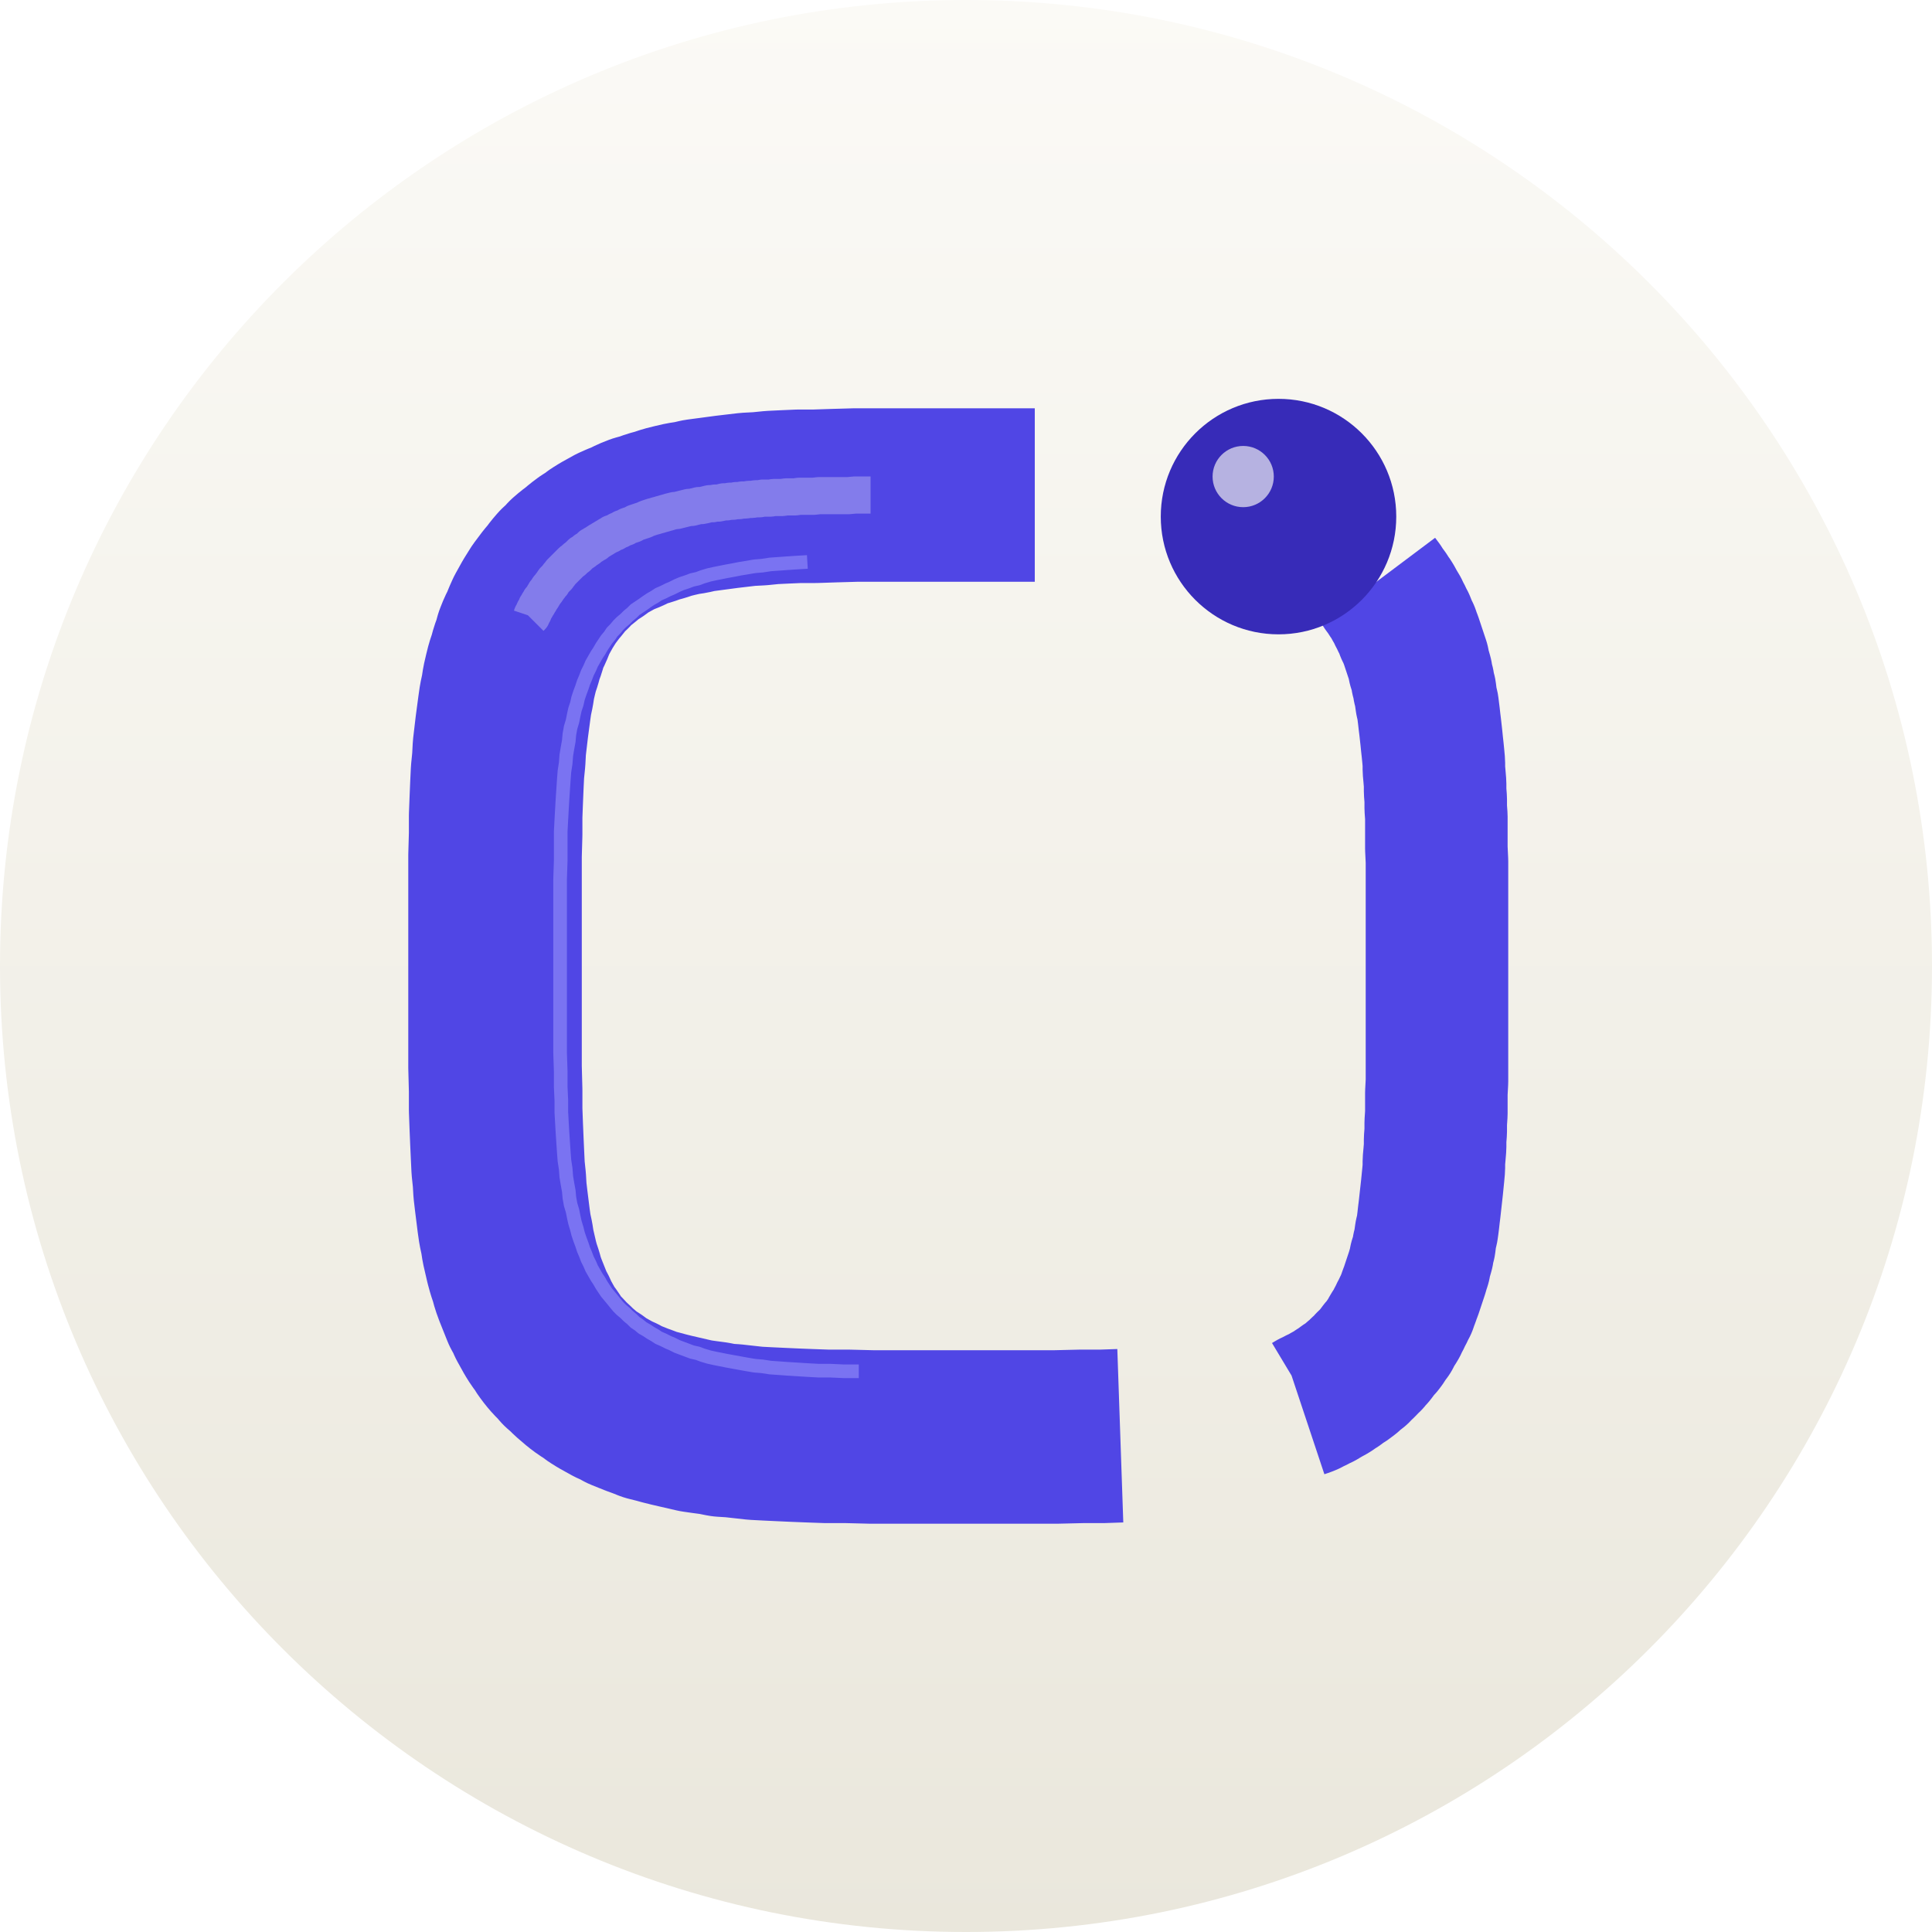
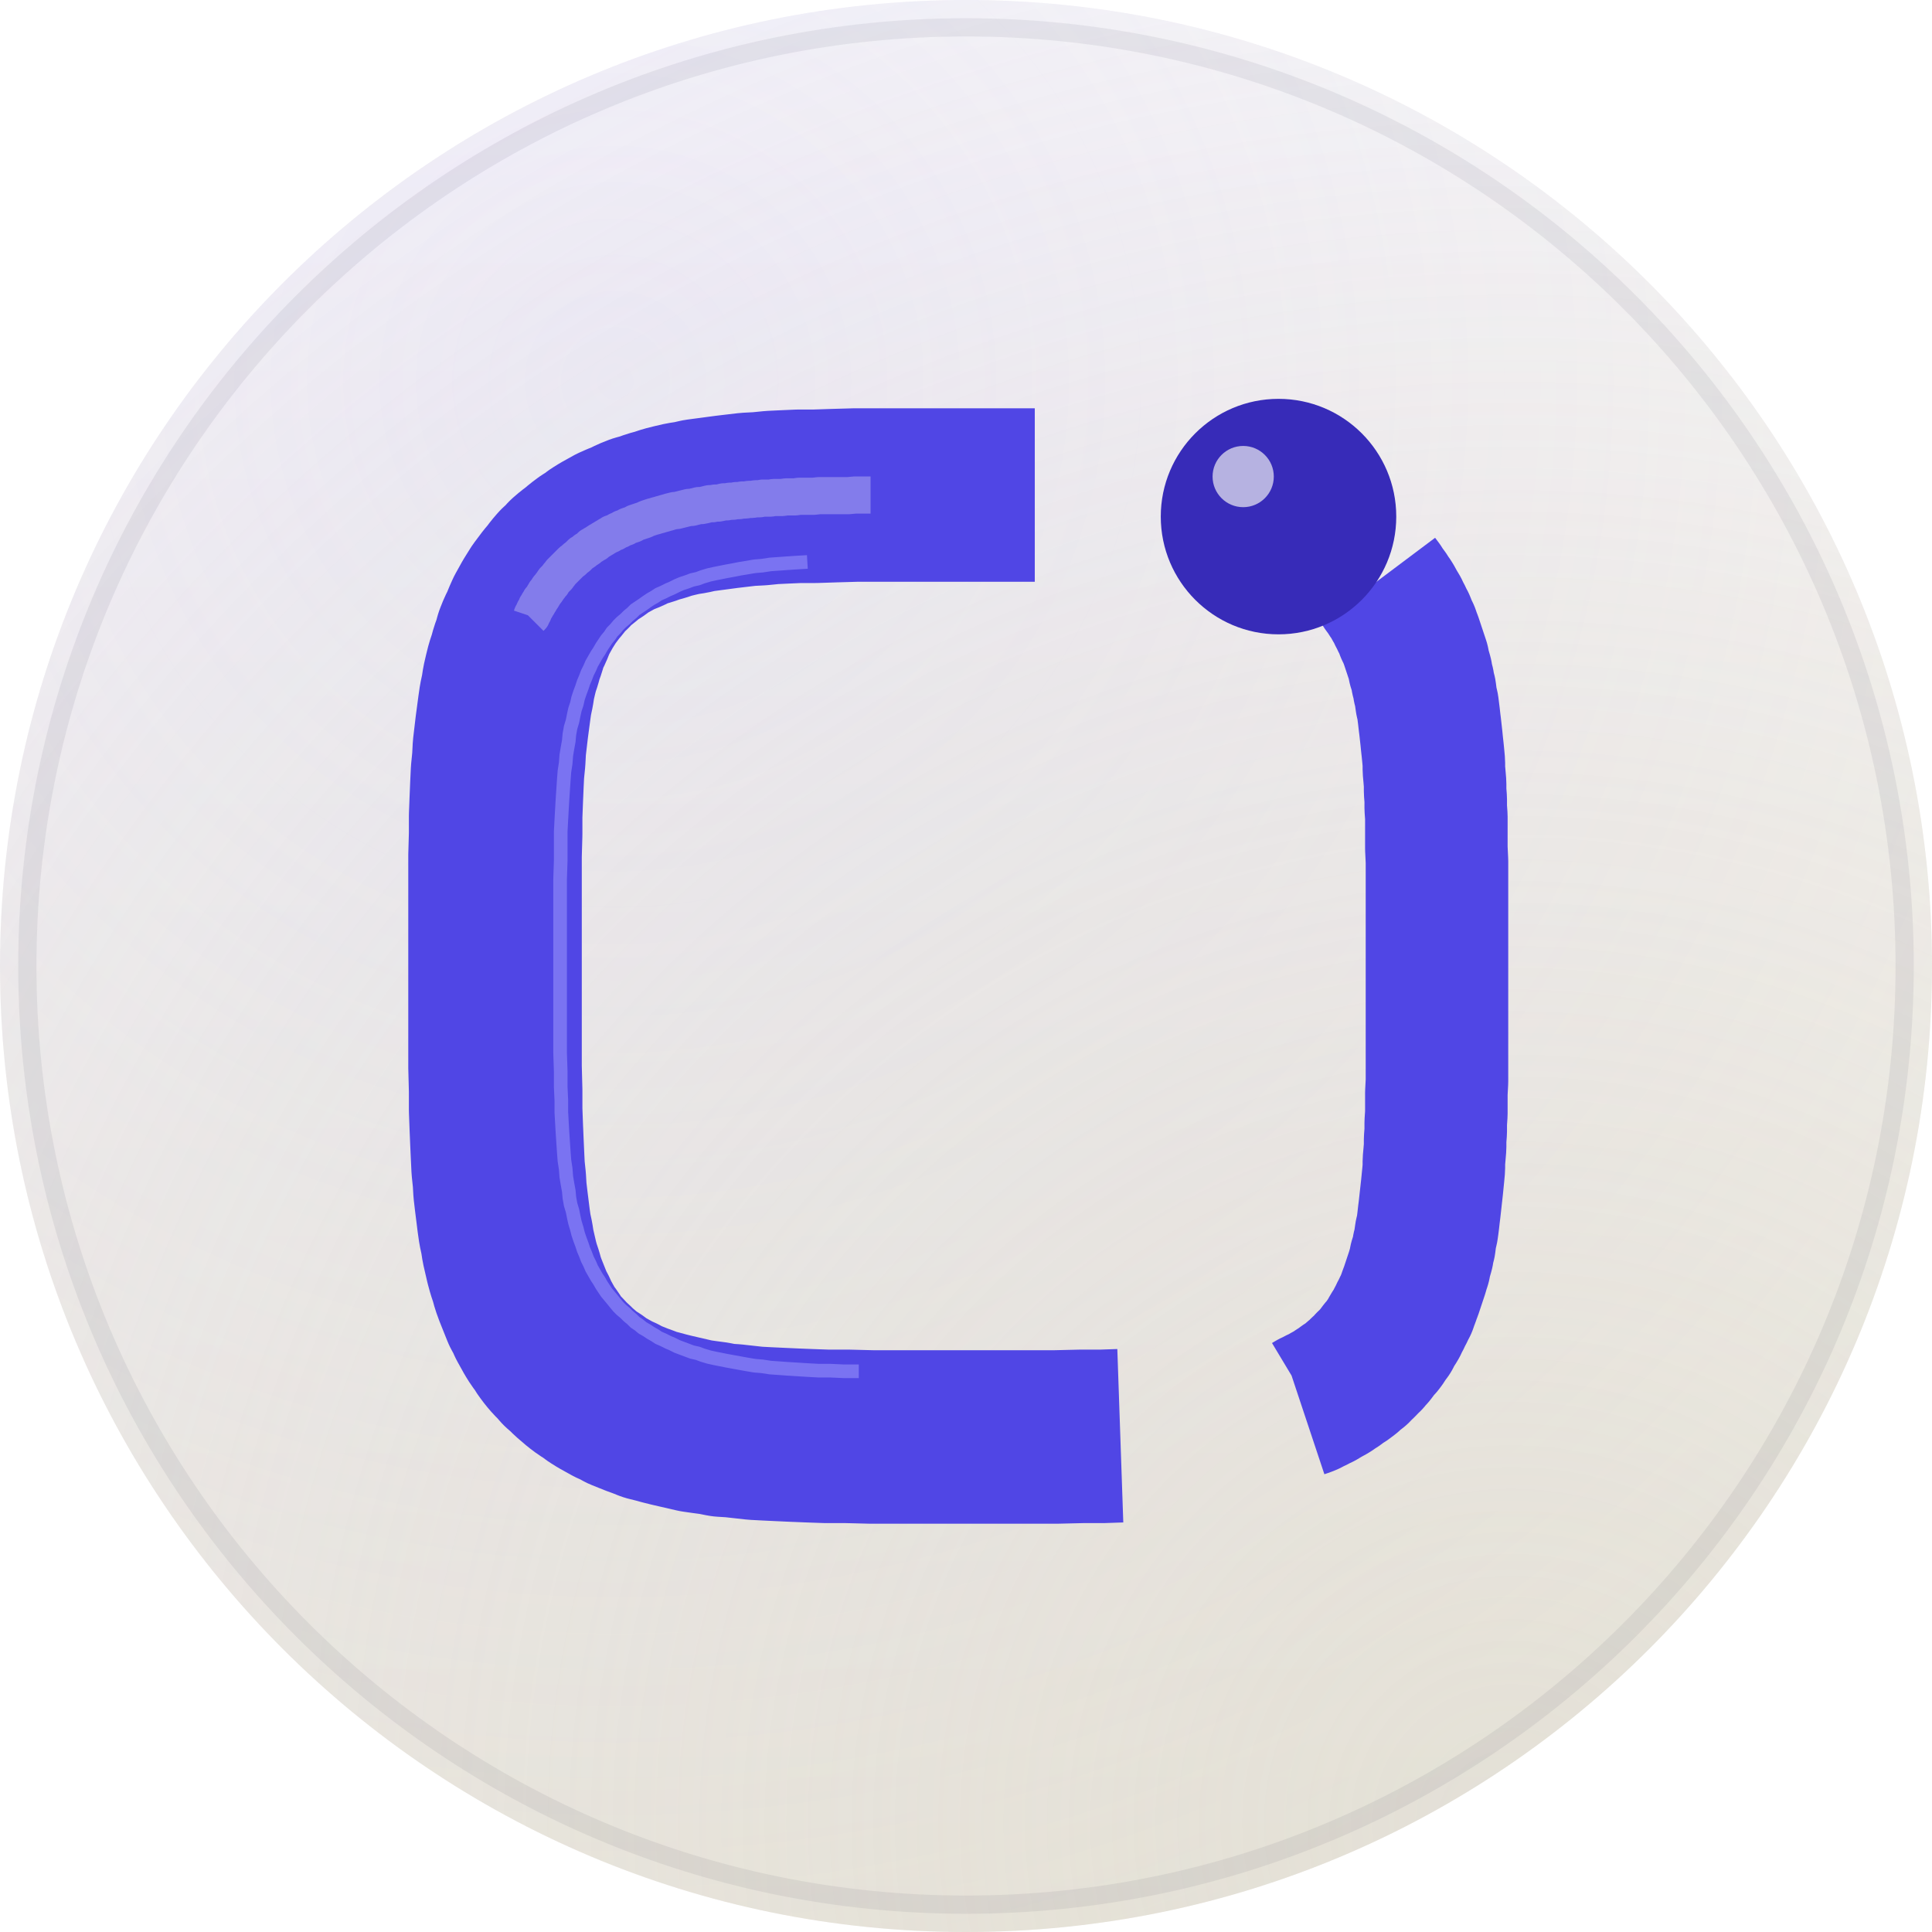
<svg xmlns="http://www.w3.org/2000/svg" viewBox="0 0 212 212">
  <defs>
    <linearGradient id="bgg" x1="0" y1="0" x2="0" y2="1">
-       <stop offset="0" stop-color="#FBFAF6" />
-       <stop offset="1" stop-color="#EAE7DC" />
+       <stop offset="0" stop-color="#FCFBF8" />
+       <stop offset="1" stop-color="#ECE9DF" />
    </linearGradient>
+     <radialGradient id="cgl" cx="0.32" cy="0.20" r="0.95">
+       <stop offset="0" stop-color="#B9B2FF" stop-opacity="0.2" />
+       <stop offset="1" stop-color="#B9B2FF" stop-opacity="0" />
+     </radialGradient>
+     <radialGradient id="cvg" cx="0.78" cy="0.94" r="1.08">
+       <stop offset="0" stop-color="#D8D3C4" stop-opacity="0.38" />
+       <stop offset="1" stop-color="#D8D3C4" stop-opacity="0" />
+     </radialGradient>
  </defs>
  <circle cx="106.0" cy="106.0" r="106.0" fill="url(#bgg)" />
+   <circle cx="106.0" cy="106.0" r="106.0" fill="url(#cgl)" />
+   <circle cx="106.0" cy="106.0" r="106.0" fill="url(#cvg)" />
  <g transform="translate(106.0,106.0) scale(0.68) translate(-106,-106)">
    <path d="M 130.9 181.8 L 128.0 181.9 L 124.7 181.9 L 120.5 182.0 L 114.1 182.0 L 96.6 182.0 L 90.8 182.0 L 86.8 181.9 L 83.5 181.9 L 80.7 181.8 L 78.2 181.7 L 76.0 181.6 L 73.9 181.5 L 72.0 181.4 L 70.2 181.2 L 68.4 181.0 L 66.8 180.9 L 65.3 180.6 L 63.8 180.4 L 62.4 180.2 L 61.1 179.9 L 59.8 179.6 L 58.5 179.3 L 57.3 179.0 L 56.2 178.7 L 55.0 178.4 L 54.0 178.0 L 52.9 177.6 L 51.9 177.2 L 50.9 176.8 L 50.0 176.3 L 49.1 175.9 L 48.2 175.4 L 47.3 174.9 L 46.5 174.4 L 45.7 173.8 L 44.9 173.3 L 44.1 172.7 L 43.4 172.1 L 42.7 171.5 L 42.0 170.8 L 41.3 170.2 L 40.7 169.5 L 40.0 168.8 L 39.4 168.1 L 38.8 167.3 L 38.3 166.5 L 37.7 165.7 L 37.2 164.9 L 36.7 164.0 L 36.2 163.1 L 35.8 162.2 L 35.3 161.3 L 34.9 160.3 L 34.5 159.3 L 34.1 158.3 L 33.7 157.2 L 33.4 156.1 L 33.0 154.9 L 32.7 153.8 L 32.4 152.5 L 32.1 151.2 L 31.9 149.9 L 31.6 148.5 L 31.4 147.1 L 31.2 145.5 L 31.0 143.9 L 30.8 142.2 L 30.7 140.5 L 30.5 138.6 L 30.4 136.5 L 30.3 134.3 L 30.2 131.9 L 30.1 129.2 L 30.1 126.1 L 30.0 122.3 L 30.0 117.1 L 30.0 100.4 L 30.0 92.7 L 30.0 88.2 L 30.1 84.7 L 30.1 81.8 L 30.2 79.2 L 30.3 76.8 L 30.4 74.7 L 30.6 72.7 L 30.7 70.8 L 30.9 69.1 L 31.1 67.4 L 31.3 65.9 L 31.5 64.4 L 31.7 63.0 L 32.0 61.6 L 32.2 60.3 L 32.5 59.0 L 32.8 57.8 L 33.2 56.6 L 33.5 55.5 L 33.9 54.4 L 34.2 53.3 L 34.6 52.3 L 35.1 51.3 L 35.5 50.3 L 35.9 49.4 L 36.4 48.5 L 36.9 47.6 L 37.4 46.8 L 37.9 46.0 L 38.5 45.2 L 39.1 44.4 L 39.7 43.7 L 40.3 42.9 L 40.9 42.2 L 41.6 41.6 L 42.2 40.9 L 42.9 40.3 L 43.7 39.7 L 44.4 39.1 L 45.2 38.5 L 46.0 38.0 L 46.8 37.4 L 47.6 36.9 L 48.5 36.4 L 49.4 35.9 L 50.3 35.5 L 51.3 35.1 L 52.3 34.6 L 53.3 34.2 L 54.4 33.9 L 55.5 33.5 L 56.6 33.2 L 57.8 32.8 L 59.0 32.5 L 60.3 32.2 L 61.6 32.0 L 62.9 31.7 L 64.4 31.5 L 65.9 31.3 L 67.4 31.1 L 69.1 30.9 L 70.8 30.7 L 72.7 30.6 L 74.7 30.4 L 76.8 30.3 L 79.1 30.2 L 81.7 30.2 L 84.7 30.1 L 88.2 30.0 L 92.6 30.0 L 100.4 30.0 L 117.1 30.0" fill="none" stroke="#5046E5" stroke-width="28.0" stroke-linecap="butt" stroke-linejoin="round" />
    <path d="M 172.5 43.8 L 172.8 44.2 L 173.1 44.6 L 173.4 45.1 L 173.7 45.5 L 174.0 45.9 L 174.3 46.4 L 174.6 46.8 L 174.9 47.3 L 175.1 47.7 L 175.4 48.2 L 175.7 48.7 L 175.9 49.2 L 176.2 49.7 L 176.4 50.2 L 176.7 50.7 L 176.9 51.2 L 177.1 51.8 L 177.4 52.3 L 177.6 52.9 L 177.8 53.4 L 178.0 54.0 L 178.2 54.6 L 178.4 55.2 L 178.6 55.8 L 178.8 56.4 L 179.0 57.0 L 179.1 57.7 L 179.3 58.3 L 179.5 59.0 L 179.6 59.7 L 179.8 60.4 L 179.9 61.1 L 180.1 61.8 L 180.2 62.6 L 180.3 63.3 L 180.5 64.1 L 180.6 64.9 L 180.7 65.7 L 180.8 66.6 L 180.9 67.4 L 181.0 68.3 L 181.1 69.2 L 181.2 70.2 L 181.3 71.1 L 181.4 72.1 L 181.5 73.2 L 181.5 74.3 L 181.6 75.4 L 181.7 76.6 L 181.7 77.8 L 181.8 79.1 L 181.8 80.5 L 181.9 81.9 L 181.9 83.5 L 181.9 85.2 L 181.9 87.0 L 182.0 89.1 L 182.0 91.6 L 182.0 94.5 L 182.0 98.9 L 182.0 112.0 L 182.0 116.8 L 182.0 120.0 L 182.0 122.5 L 182.0 124.6 L 181.9 126.5 L 181.9 128.2 L 181.9 129.8 L 181.8 131.3 L 181.8 132.7 L 181.7 134.0 L 181.7 135.2 L 181.6 136.4 L 181.5 137.5 L 181.5 138.6 L 181.4 139.7 L 181.3 140.7 L 181.2 141.7 L 181.1 142.6 L 181.0 143.5 L 180.9 144.4 L 180.8 145.3 L 180.7 146.1 L 180.6 147.0 L 180.5 147.8 L 180.4 148.5 L 180.2 149.3 L 180.1 150.0 L 180.0 150.8 L 179.8 151.5 L 179.7 152.2 L 179.5 152.9 L 179.3 153.5 L 179.2 154.2 L 179.0 154.8 L 178.8 155.5 L 178.6 156.1 L 178.4 156.7 L 178.2 157.3 L 178.0 157.9 L 177.8 158.5 L 177.6 159.0 L 177.4 159.6 L 177.2 160.1 L 177.0 160.7 L 176.7 161.2 L 176.5 161.7 L 176.2 162.2 L 176.0 162.7 L 175.7 163.2 L 175.5 163.7 L 175.2 164.2 L 174.9 164.6 L 174.6 165.1 L 174.4 165.6 L 174.1 166.0 L 173.8 166.4 L 173.5 166.9 L 173.2 167.3 L 172.8 167.7 L 172.5 168.1 L 172.2 168.5 L 171.9 168.9 L 171.5 169.3 L 171.2 169.7 L 170.8 170.0 L 170.5 170.4 L 170.1 170.8 L 169.7 171.1 L 169.4 171.5 L 169.0 171.8 L 168.6 172.1 L 168.2 172.5 L 167.8 172.8 L 167.4 173.1 L 166.9 173.4 L 166.5 173.7 L 166.1 174.0 L 165.6 174.3 L 165.2 174.6 L 164.7 174.9 L 164.3 175.1 L 163.8 175.4 L 163.3 175.7 L 162.8 175.9 L 162.3 176.2 L 161.8 176.4 L 161.3 176.7 L 160.8 176.9 L 160.2 177.1" fill="none" stroke="#5046E5" stroke-width="23.0" stroke-linecap="butt" stroke-linejoin="round" />
-     <path d="M 88.7 171.4 L 86.3 171.4 L 84.1 171.3 L 82.2 171.3 L 80.4 171.2 L 78.8 171.1 L 77.2 171.0 L 75.8 170.9 L 74.4 170.8 L 73.1 170.6 L 71.9 170.5 L 70.7 170.3 L 69.6 170.1 L 68.5 169.9 L 67.4 169.7 L 66.4 169.5 L 65.4 169.3 L 64.5 169.1 L 63.5 168.8 L 62.7 168.5 L 61.8 168.3 L 61.0 168.0 L 60.2 167.7 L 59.4 167.4 L 58.6 167.0 L 57.9 166.7 L 57.1 166.3 L 56.4 166.0 L 55.8 165.6 L 55.1 165.2 L 54.5 164.8 L 53.8 164.4 L 53.2 163.9 L 52.6 163.5 L 52.1 163.0 L 51.5 162.5 L 51.0 162.0 L 50.4 161.5 L 49.9 161.0 L 49.4 160.4 L 49.0 159.9 L 48.5 159.3 L 48.0 158.7 L 47.6 158.1 L 47.2 157.5 L 46.8 156.8 L 46.4 156.2 L 46.0 155.5 L 45.6 154.8 L 45.3 154.1 L 44.9 153.3 L 44.6 152.5 L 44.3 151.8 L 44.0 150.9 L 43.7 150.1 L 43.4 149.2 L 43.2 148.4 L 42.9 147.4 L 42.7 146.5 L 42.5 145.5 L 42.2 144.5 L 42.0 143.4 L 41.9 142.3 L 41.7 141.2 L 41.5 140.0 L 41.4 138.7 L 41.2 137.4 L 41.1 136.1 L 41.0 134.6 L 40.9 133.1 L 40.8 131.4 L 40.7 129.6 L 40.7 127.7 L 40.6 125.5 L 40.6 123.0 L 40.5 120.0 L 40.5 116.1 L 40.5 106.6 L 40.5 95.9 L 40.5 92.0 L 40.6 89.0 L 40.6 86.5 L 40.6 84.3 L 40.7 82.4 L 40.8 80.6 L 40.9 78.9 L 41.0 77.4 L 41.1 75.9 L 41.2 74.6 L 41.4 73.3 L 41.5 72.0 L 41.7 70.8 L 41.9 69.7 L 42.0 68.6 L 42.2 67.5 L 42.5 66.5 L 42.7 65.5 L 42.9 64.6 L 43.2 63.7 L 43.4 62.8 L 43.7 61.9 L 44.0 61.1 L 44.3 60.2 L 44.6 59.5 L 44.9 58.7 L 45.3 57.9 L 45.6 57.2 L 46.0 56.5 L 46.4 55.8 L 46.8 55.2 L 47.2 54.5 L 47.6 53.9 L 48.0 53.3 L 48.5 52.7 L 48.9 52.1 L 49.4 51.6 L 49.9 51.0 L 50.4 50.5 L 51.0 50.0 L 51.5 49.5 L 52.1 49.0 L 52.6 48.5 L 53.2 48.1 L 53.8 47.7 L 54.5 47.2 L 55.1 46.8 L 55.8 46.4 L 56.4 46.0 L 57.1 45.7 L 57.9 45.3 L 58.6 45.0 L 59.4 44.6 L 60.1 44.3 L 61.0 44.0 L 61.8 43.7 L 62.7 43.5 L 63.5 43.2 L 64.5 42.9 L 65.4 42.7 L 66.4 42.5 L 67.4 42.3 L 68.5 42.1 L 69.5 41.9 L 70.7 41.7 L 71.9 41.5 L 73.1 41.4 L 74.4 41.2 L 75.8 41.1 L 77.2 41.0 L 78.7 40.9 L 80.4 40.8" fill="none" stroke="#A5A0FF" stroke-width="2.2" stroke-linecap="butt" stroke-linejoin="round" stroke-opacity="0.5" />
-     <path d="M 35.7 49.8 L 35.9 49.6 L 36.0 49.3 L 36.2 49.0 L 36.3 48.7 L 36.4 48.5 L 36.6 48.2 L 36.7 47.9 L 36.9 47.7 L 37.0 47.4 L 37.2 47.2 L 37.3 46.9 L 37.5 46.7 L 37.7 46.4 L 37.8 46.2 L 38.0 45.9 L 38.1 45.7 L 38.3 45.5 L 38.5 45.2 L 38.6 45.0 L 38.8 44.8 L 39.0 44.5 L 39.2 44.3 L 39.3 44.1 L 39.5 43.8 L 39.7 43.6 L 39.9 43.4 L 40.1 43.2 L 40.2 43.0 L 40.4 42.8 L 40.6 42.5 L 40.8 42.3 L 41.0 42.1 L 41.2 41.9 L 41.4 41.7 L 41.6 41.5 L 41.8 41.3 L 42.0 41.1 L 42.2 40.9 L 42.4 40.7 L 42.6 40.6 L 42.8 40.4 L 43.0 40.2 L 43.3 40.0 L 43.5 39.8 L 43.7 39.6 L 43.9 39.4 L 44.1 39.3 L 44.4 39.1 L 44.6 38.9 L 44.8 38.8 L 45.1 38.6 L 45.3 38.4 L 45.5 38.2 L 45.8 38.1 L 46.0 37.9 L 46.3 37.8 L 46.5 37.6 L 46.8 37.4 L 47.0 37.3 L 47.3 37.1 L 47.5 37.0 L 47.8 36.8 L 48.0 36.7 L 48.3 36.5 L 48.6 36.4 L 48.8 36.2 L 49.1 36.1 L 49.4 36.0 L 49.7 35.8 L 49.9 35.7 L 50.2 35.6 L 50.5 35.4 L 50.8 35.3 L 51.1 35.2 L 51.4 35.0 L 51.7 34.9 L 52.0 34.8 L 52.3 34.7 L 52.6 34.5 L 52.9 34.4 L 53.2 34.3 L 53.5 34.2 L 53.8 34.1 L 54.1 34.0 L 54.5 33.8 L 54.8 33.7 L 55.1 33.6 L 55.4 33.5 L 55.8 33.4 L 56.1 33.3 L 56.5 33.2 L 56.8 33.1 L 57.2 33.0 L 57.5 32.9 L 57.9 32.8 L 58.2 32.7 L 58.6 32.6 L 59.0 32.5 L 59.3 32.5 L 59.7 32.4 L 60.1 32.3 L 60.5 32.2 L 60.9 32.1 L 61.3 32.0 L 61.7 32.0 L 62.1 31.9 L 62.5 31.8 L 62.9 31.7 L 63.3 31.7 L 63.8 31.6 L 64.2 31.5 L 64.6 31.4 L 65.1 31.4 L 65.5 31.3 L 66.0 31.3 L 66.5 31.2 L 66.9 31.1 L 67.4 31.1 L 67.9 31.0 L 68.4 31.0 L 68.9 30.9 L 69.4 30.9 L 69.9 30.8 L 70.4 30.8 L 71.0 30.7 L 71.5 30.7 L 72.1 30.6 L 72.7 30.6 L 73.2 30.5 L 73.8 30.5 L 74.4 30.5 L 75.0 30.4 L 75.7 30.4 L 76.3 30.4 L 77.0 30.3 L 77.7 30.3 L 78.4 30.3 L 79.1 30.2 L 79.9 30.2 L 80.6 30.2 L 81.4 30.2 L 82.3 30.1 L 83.1 30.1 L 84.0 30.1 L 85.0 30.1 L 85.9 30.1 L 87.0 30.1 L 88.1 30.0 L 89.3 30.0 L 90.6 30.0" fill="none" stroke="#FBFAF7" stroke-width="6.0" stroke-linecap="butt" stroke-linejoin="round" stroke-opacity="0.3" />
    <circle cx="156.43" cy="33.48" r="19.0" fill="#372BB8" />
-     <circle cx="150.73" cy="27.02" r="4.94" fill="#FBFAF7" fill-opacity="0.65" />
+     <path data-l="hl" d="M 88.7 171.4 L 86.3 171.4 L 84.1 171.3 L 82.2 171.3 L 80.4 171.2 L 78.8 171.1 L 77.2 171.0 L 75.8 170.9 L 74.4 170.8 L 73.1 170.6 L 71.9 170.5 L 70.7 170.3 L 69.6 170.1 L 68.5 169.9 L 67.4 169.7 L 66.4 169.5 L 65.4 169.3 L 64.5 169.1 L 63.5 168.8 L 62.7 168.5 L 61.8 168.3 L 61.0 168.0 L 60.2 167.7 L 59.4 167.4 L 58.6 167.0 L 57.9 166.7 L 57.1 166.3 L 56.4 166.0 L 55.8 165.6 L 55.1 165.2 L 54.5 164.8 L 53.8 164.4 L 53.2 163.9 L 52.6 163.5 L 52.1 163.0 L 51.5 162.5 L 51.0 162.0 L 50.4 161.5 L 49.9 161.0 L 49.4 160.4 L 49.0 159.9 L 48.5 159.3 L 48.0 158.7 L 47.6 158.1 L 47.2 157.5 L 46.8 156.8 L 46.4 156.2 L 46.0 155.5 L 45.6 154.8 L 45.3 154.1 L 44.9 153.3 L 44.6 152.5 L 44.3 151.8 L 44.0 150.9 L 43.7 150.1 L 43.4 149.2 L 43.2 148.4 L 42.9 147.4 L 42.7 146.5 L 42.5 145.5 L 42.2 144.5 L 42.0 143.4 L 41.9 142.3 L 41.7 141.2 L 41.5 140.0 L 41.4 138.7 L 41.2 137.4 L 41.1 136.1 L 41.0 134.6 L 40.9 133.1 L 40.8 131.4 L 40.7 129.6 L 40.7 127.7 L 40.6 125.5 L 40.6 123.0 L 40.5 120.0 L 40.5 116.1 L 40.5 106.6 L 40.5 95.9 L 40.5 92.0 L 40.6 89.0 L 40.6 86.5 L 40.6 84.3 L 40.7 82.4 L 40.8 80.6 L 40.9 78.9 L 41.0 77.4 L 41.1 75.9 L 41.2 74.6 L 41.4 73.3 L 41.5 72.0 L 41.7 70.8 L 41.9 69.7 L 42.0 68.6 L 42.2 67.5 L 42.5 66.5 L 42.7 65.5 L 42.9 64.6 L 43.2 63.7 L 43.4 62.8 L 43.7 61.9 L 44.0 61.1 L 44.3 60.2 L 44.6 59.5 L 44.9 58.7 L 45.3 57.9 L 45.6 57.2 L 46.0 56.5 L 46.4 55.8 L 46.8 55.2 L 47.2 54.5 L 47.6 53.9 L 48.0 53.3 L 48.5 52.7 L 48.9 52.1 L 49.4 51.6 L 49.9 51.0 L 50.4 50.5 L 51.0 50.0 L 51.5 49.5 L 52.1 49.0 L 52.6 48.5 L 53.2 48.1 L 53.8 47.7 L 54.5 47.2 L 55.1 46.8 L 55.8 46.4 L 56.4 46.0 L 57.1 45.7 L 57.9 45.3 L 58.6 45.0 L 59.4 44.6 L 60.1 44.3 L 61.0 44.0 L 61.8 43.7 L 62.7 43.5 L 63.5 43.2 L 64.5 42.9 L 65.4 42.7 L 66.4 42.5 L 67.4 42.3 L 68.5 42.1 L 69.5 41.9 L 70.7 41.7 L 71.9 41.5 L 73.1 41.4 L 74.4 41.2 L 75.8 41.1 L 77.2 41.0 L 78.7 40.9 L 80.4 40.8" fill="none" stroke="#A5A0FF" stroke-width="2.2" stroke-linecap="butt" stroke-linejoin="round" stroke-opacity="0.5" />
+     <circle data-l="sp" cx="150.73" cy="27.02" r="4.94" fill="#FBFAF7" fill-opacity="0.65" />
+     <path data-l="sw" d="M 35.7 49.8 L 35.9 49.6 L 36.0 49.3 L 36.2 49.0 L 36.3 48.7 L 36.4 48.5 L 36.6 48.2 L 36.7 47.9 L 36.9 47.7 L 37.0 47.4 L 37.2 47.2 L 37.3 46.9 L 37.5 46.7 L 37.7 46.4 L 37.8 46.2 L 38.0 45.9 L 38.1 45.7 L 38.3 45.5 L 38.5 45.2 L 38.6 45.0 L 38.8 44.8 L 39.0 44.5 L 39.2 44.3 L 39.3 44.1 L 39.5 43.8 L 39.7 43.6 L 39.9 43.4 L 40.1 43.2 L 40.2 43.0 L 40.4 42.8 L 40.6 42.5 L 40.8 42.3 L 41.0 42.1 L 41.2 41.9 L 41.4 41.7 L 41.6 41.5 L 41.8 41.3 L 42.0 41.1 L 42.2 40.9 L 42.4 40.7 L 42.6 40.6 L 42.8 40.4 L 43.0 40.2 L 43.3 40.0 L 43.5 39.8 L 43.7 39.6 L 43.9 39.4 L 44.1 39.3 L 44.4 39.1 L 44.6 38.9 L 44.8 38.8 L 45.1 38.6 L 45.3 38.4 L 45.5 38.2 L 45.8 38.1 L 46.0 37.9 L 46.3 37.8 L 46.5 37.6 L 46.8 37.4 L 47.0 37.3 L 47.3 37.1 L 47.5 37.0 L 47.8 36.8 L 48.0 36.7 L 48.3 36.5 L 48.6 36.4 L 48.8 36.2 L 49.1 36.1 L 49.4 36.0 L 49.7 35.8 L 49.9 35.7 L 50.2 35.6 L 50.5 35.4 L 50.8 35.3 L 51.1 35.2 L 51.4 35.0 L 51.7 34.9 L 52.0 34.8 L 52.3 34.7 L 52.6 34.5 L 52.9 34.4 L 53.2 34.3 L 53.5 34.2 L 53.8 34.1 L 54.1 34.0 L 54.5 33.8 L 54.8 33.7 L 55.1 33.6 L 55.4 33.5 L 55.8 33.4 L 56.1 33.3 L 56.5 33.2 L 56.8 33.1 L 57.2 33.0 L 57.5 32.9 L 57.9 32.8 L 58.2 32.7 L 58.6 32.6 L 59.0 32.5 L 59.3 32.5 L 59.7 32.4 L 60.1 32.3 L 60.5 32.2 L 60.9 32.1 L 61.3 32.0 L 61.7 32.0 L 62.1 31.9 L 62.5 31.8 L 62.9 31.7 L 63.3 31.7 L 63.8 31.6 L 64.2 31.5 L 64.6 31.4 L 65.1 31.4 L 65.5 31.3 L 66.0 31.3 L 66.5 31.2 L 66.9 31.1 L 67.4 31.1 L 67.9 31.0 L 68.4 31.0 L 68.9 30.9 L 69.4 30.9 L 69.9 30.8 L 70.4 30.8 L 71.0 30.7 L 71.5 30.7 L 72.1 30.6 L 72.7 30.6 L 73.2 30.5 L 73.8 30.5 L 74.4 30.5 L 75.0 30.4 L 75.7 30.4 L 76.3 30.4 L 77.0 30.3 L 77.7 30.3 L 78.4 30.3 L 79.1 30.2 L 79.9 30.2 L 80.6 30.2 L 81.4 30.2 L 82.3 30.1 L 83.1 30.1 L 84.0 30.1 L 85.0 30.1 L 85.9 30.1 L 87.0 30.1 L 88.1 30.0 L 89.3 30.0 L 90.6 30.0" fill="none" stroke="#FBFAF7" stroke-width="6.0" stroke-linecap="butt" stroke-linejoin="round" stroke-opacity="0.3" />
  </g>
+   <circle data-c="chrome" cx="106.0" cy="106.0" r="103.0" fill="none" stroke="#171233" stroke-opacity="0.07" stroke-width="2" />
</svg>
